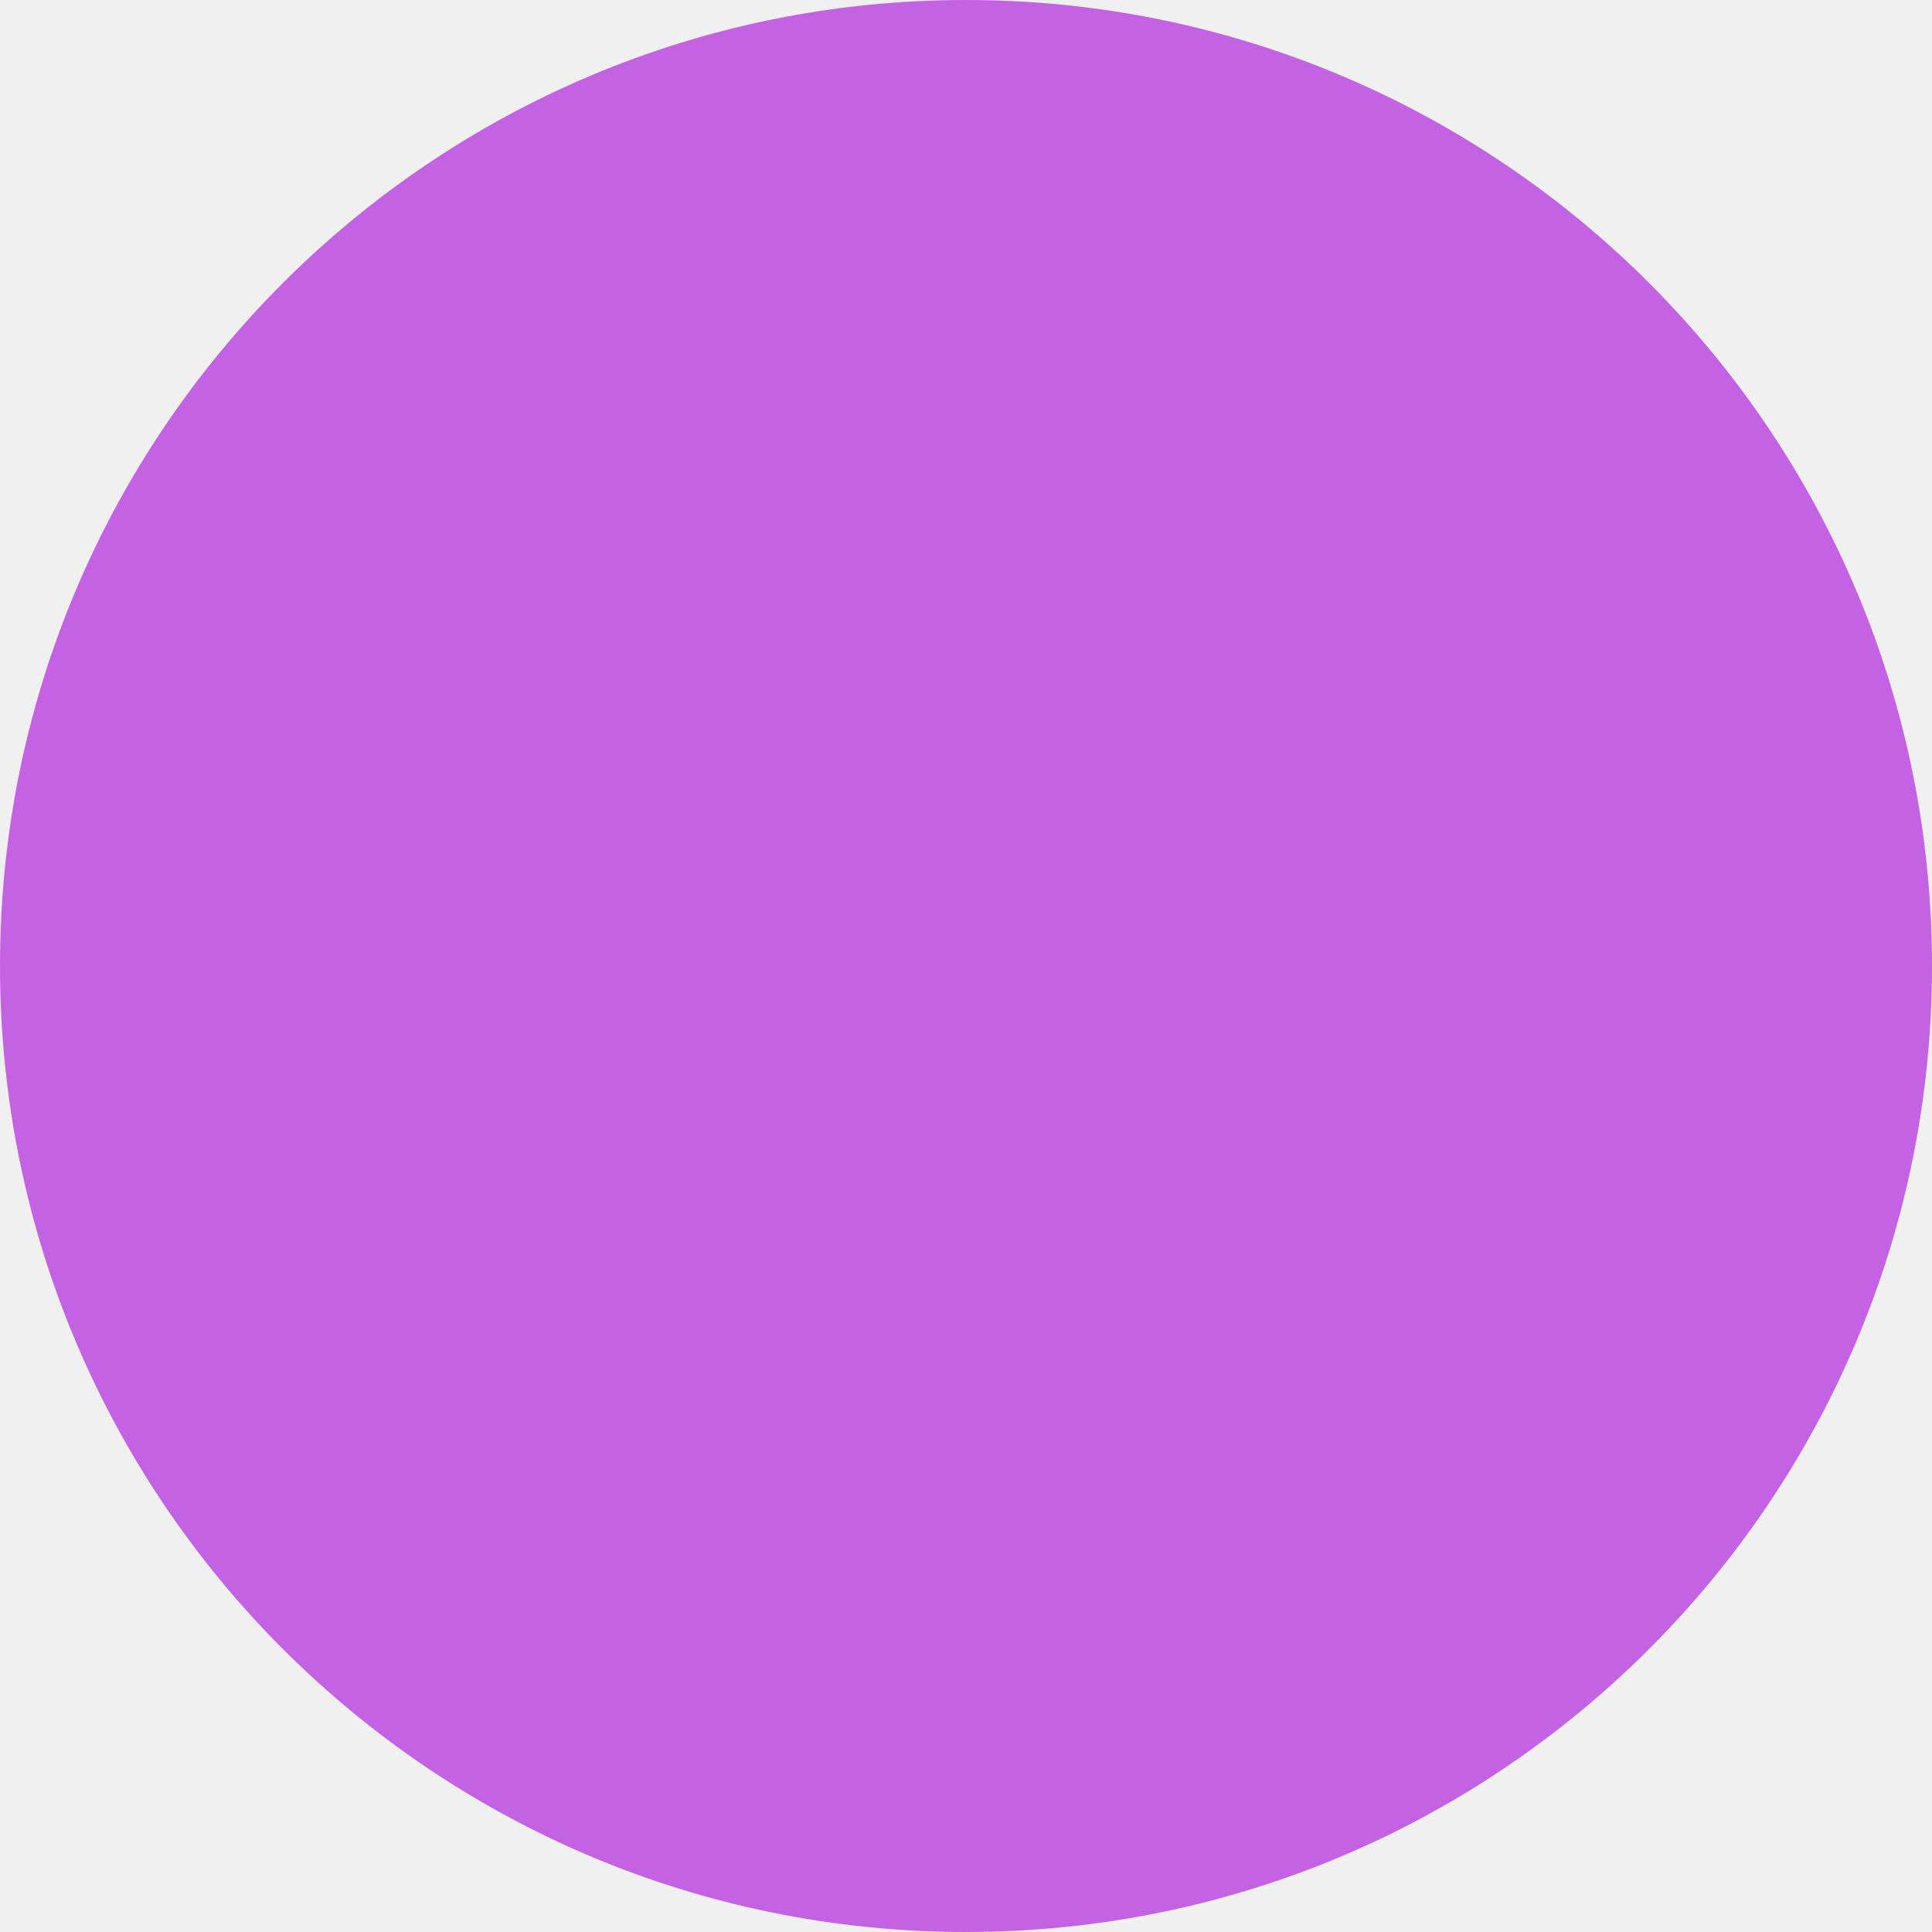
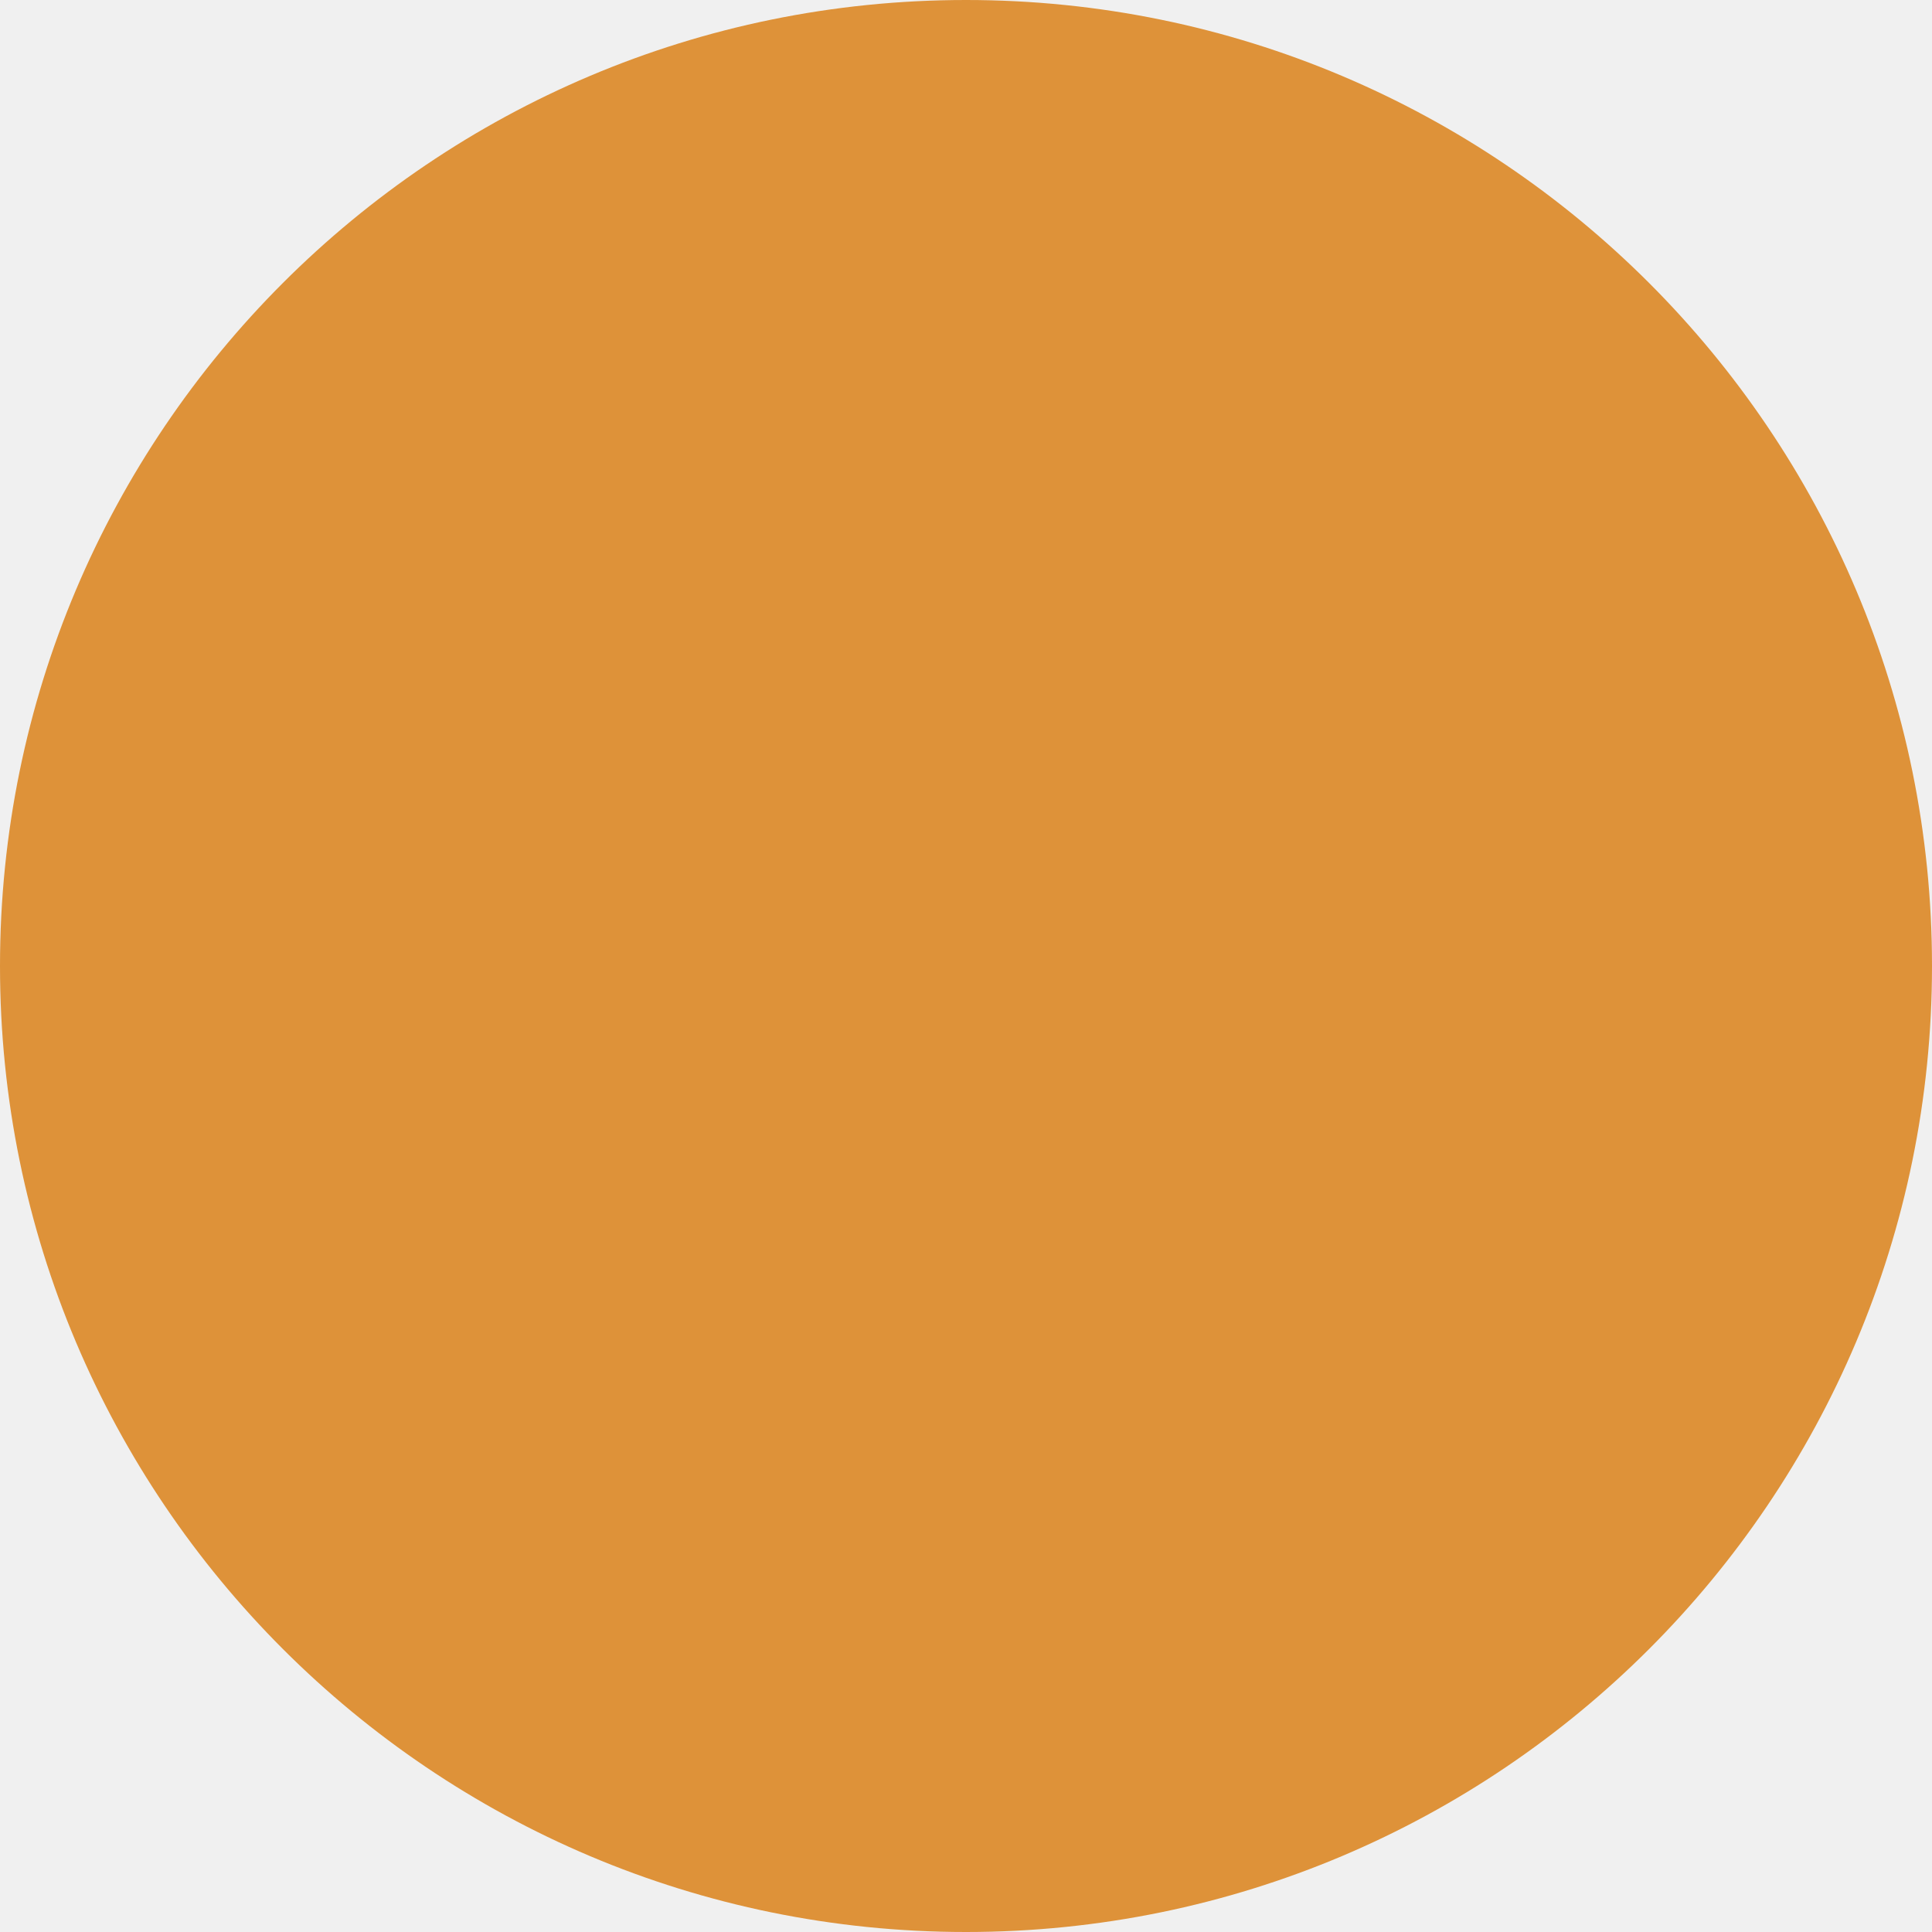
<svg xmlns="http://www.w3.org/2000/svg" width="150" height="150" viewBox="0 0 150 150" fill="none">
-   <g clip-path="url(#clip0_2_2)">
-     <circle cx="75" cy="75" r="75" fill="#C363E4" />
+   <g clip-path="url(#clip0_10_2)">
+     <circle cx="75" cy="75" r="75" fill="#DE9239" />
  </g>
  <defs>
-     <clipPath id="clip0_2_2">
+     <clipPath id="clip0_10_2">
      <rect width="150" height="150" fill="white" />
    </clipPath>
  </defs>
</svg>
